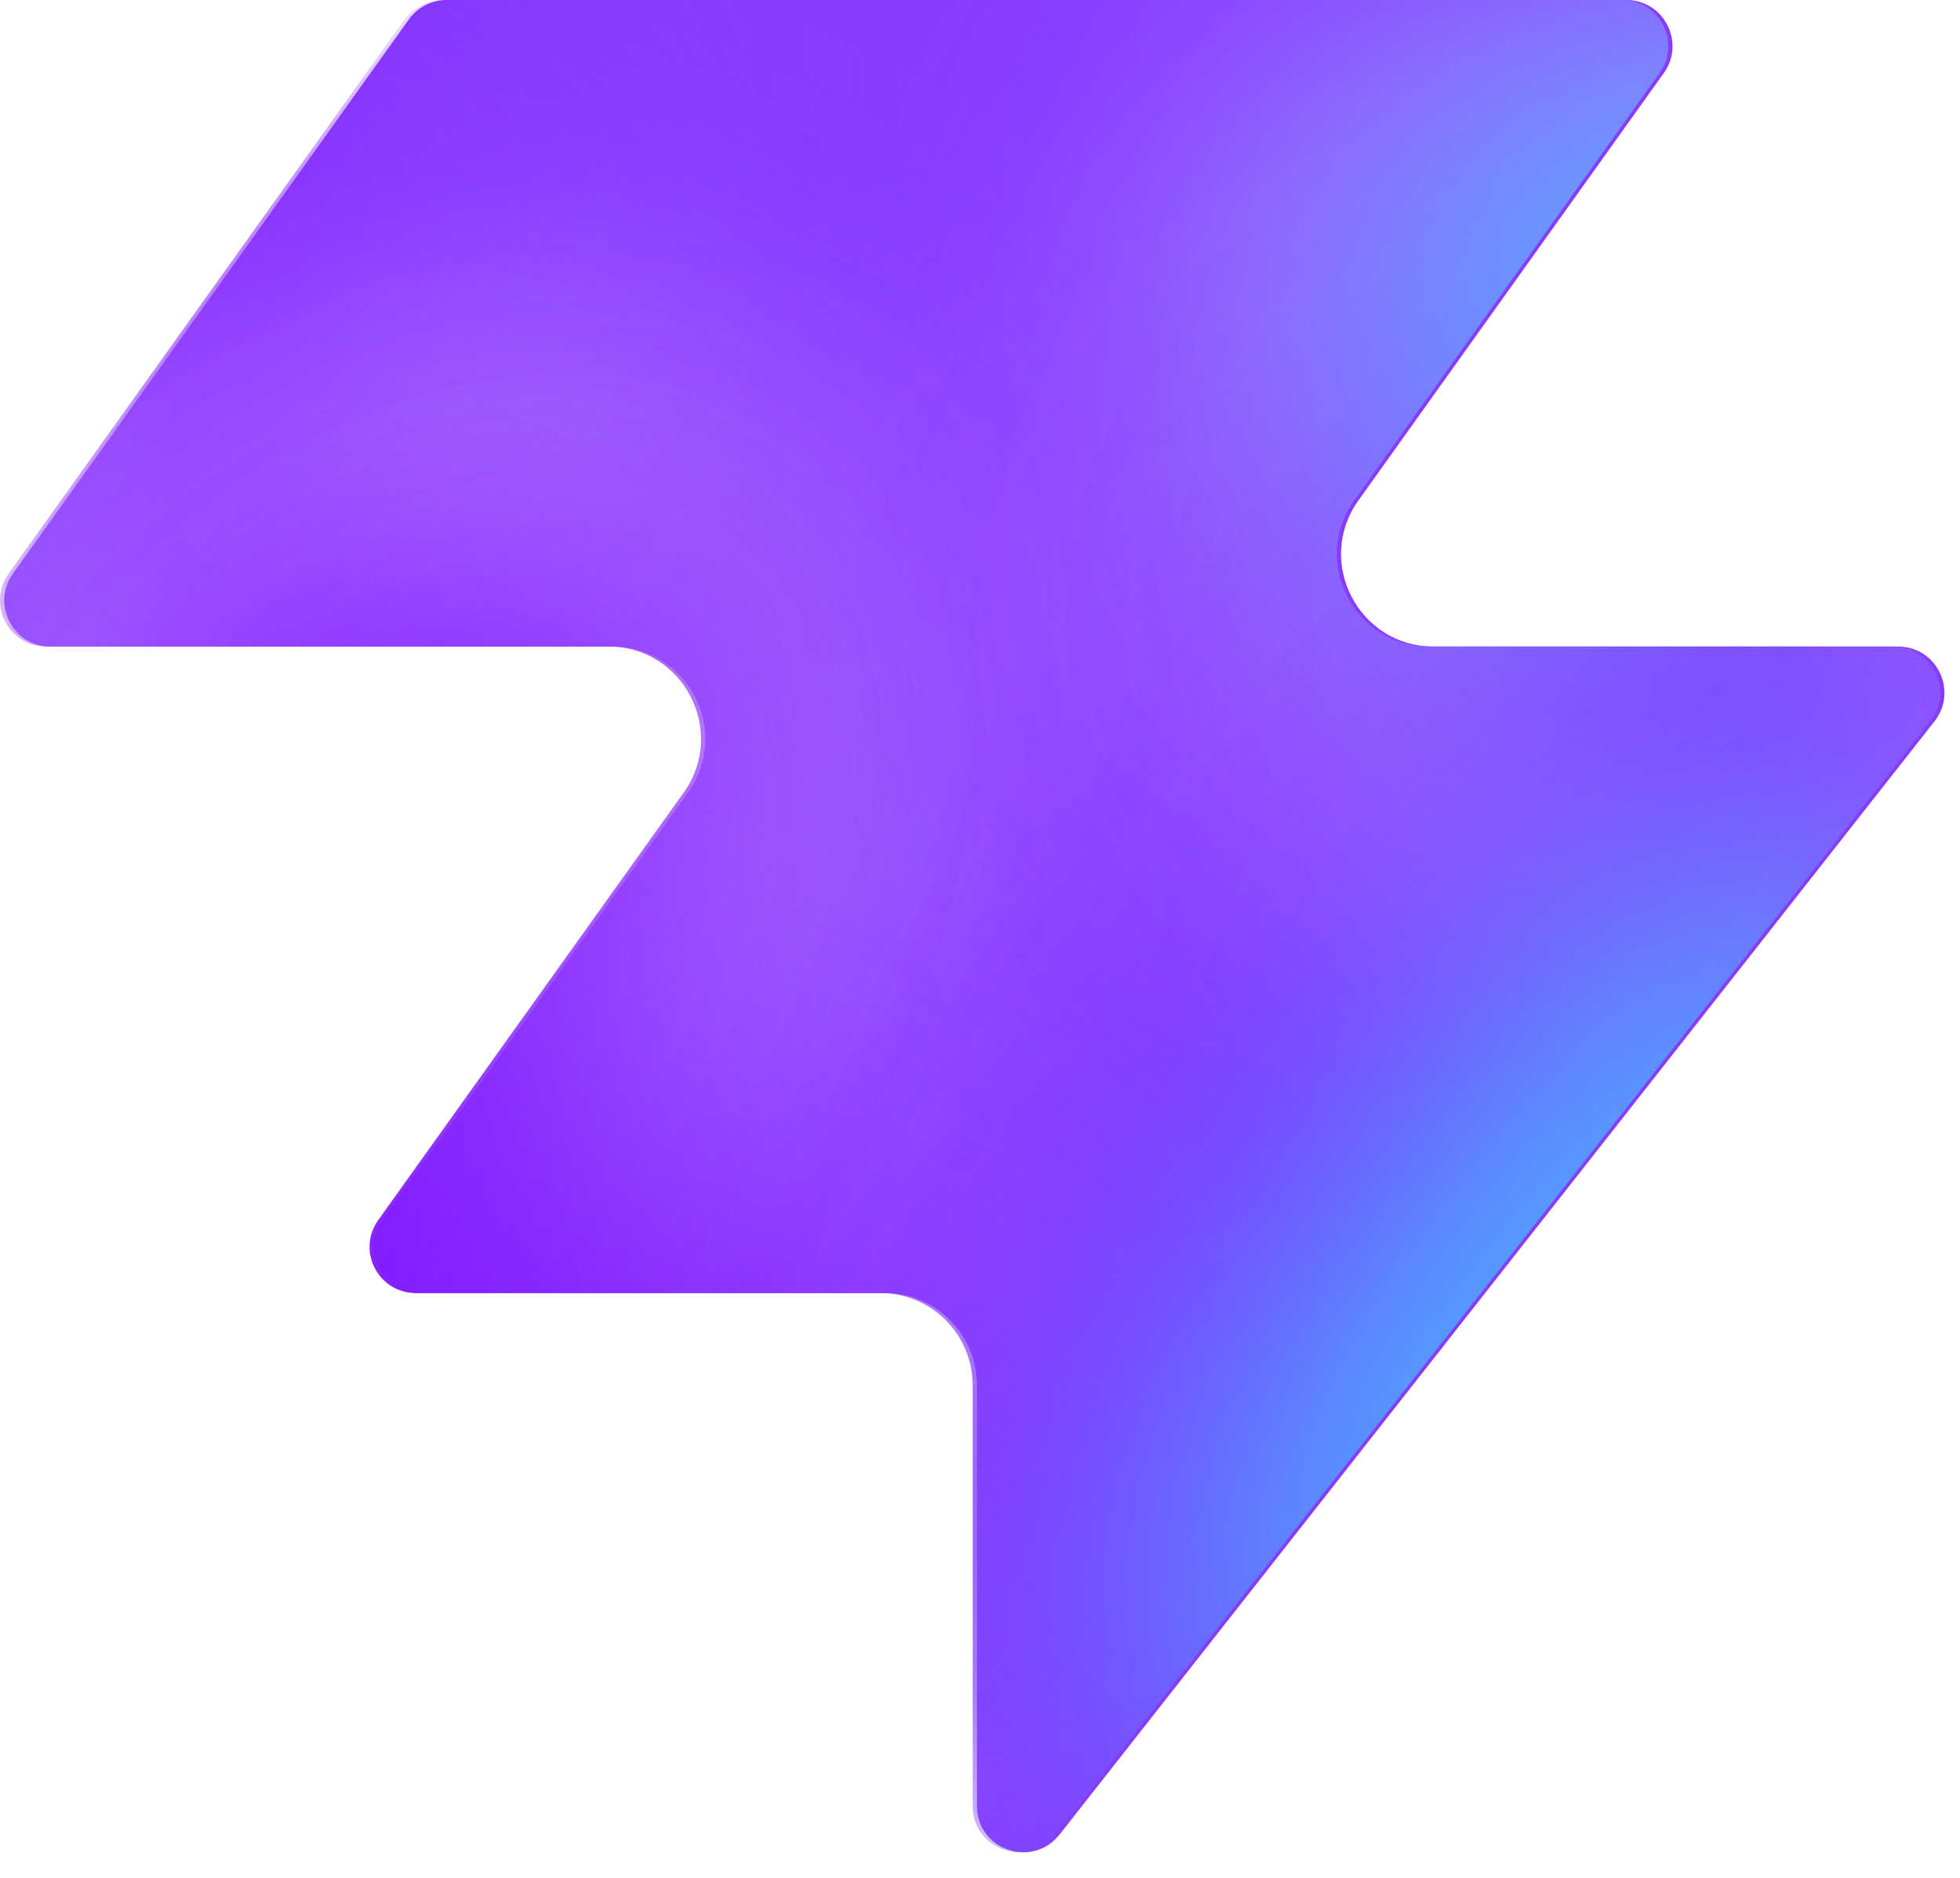
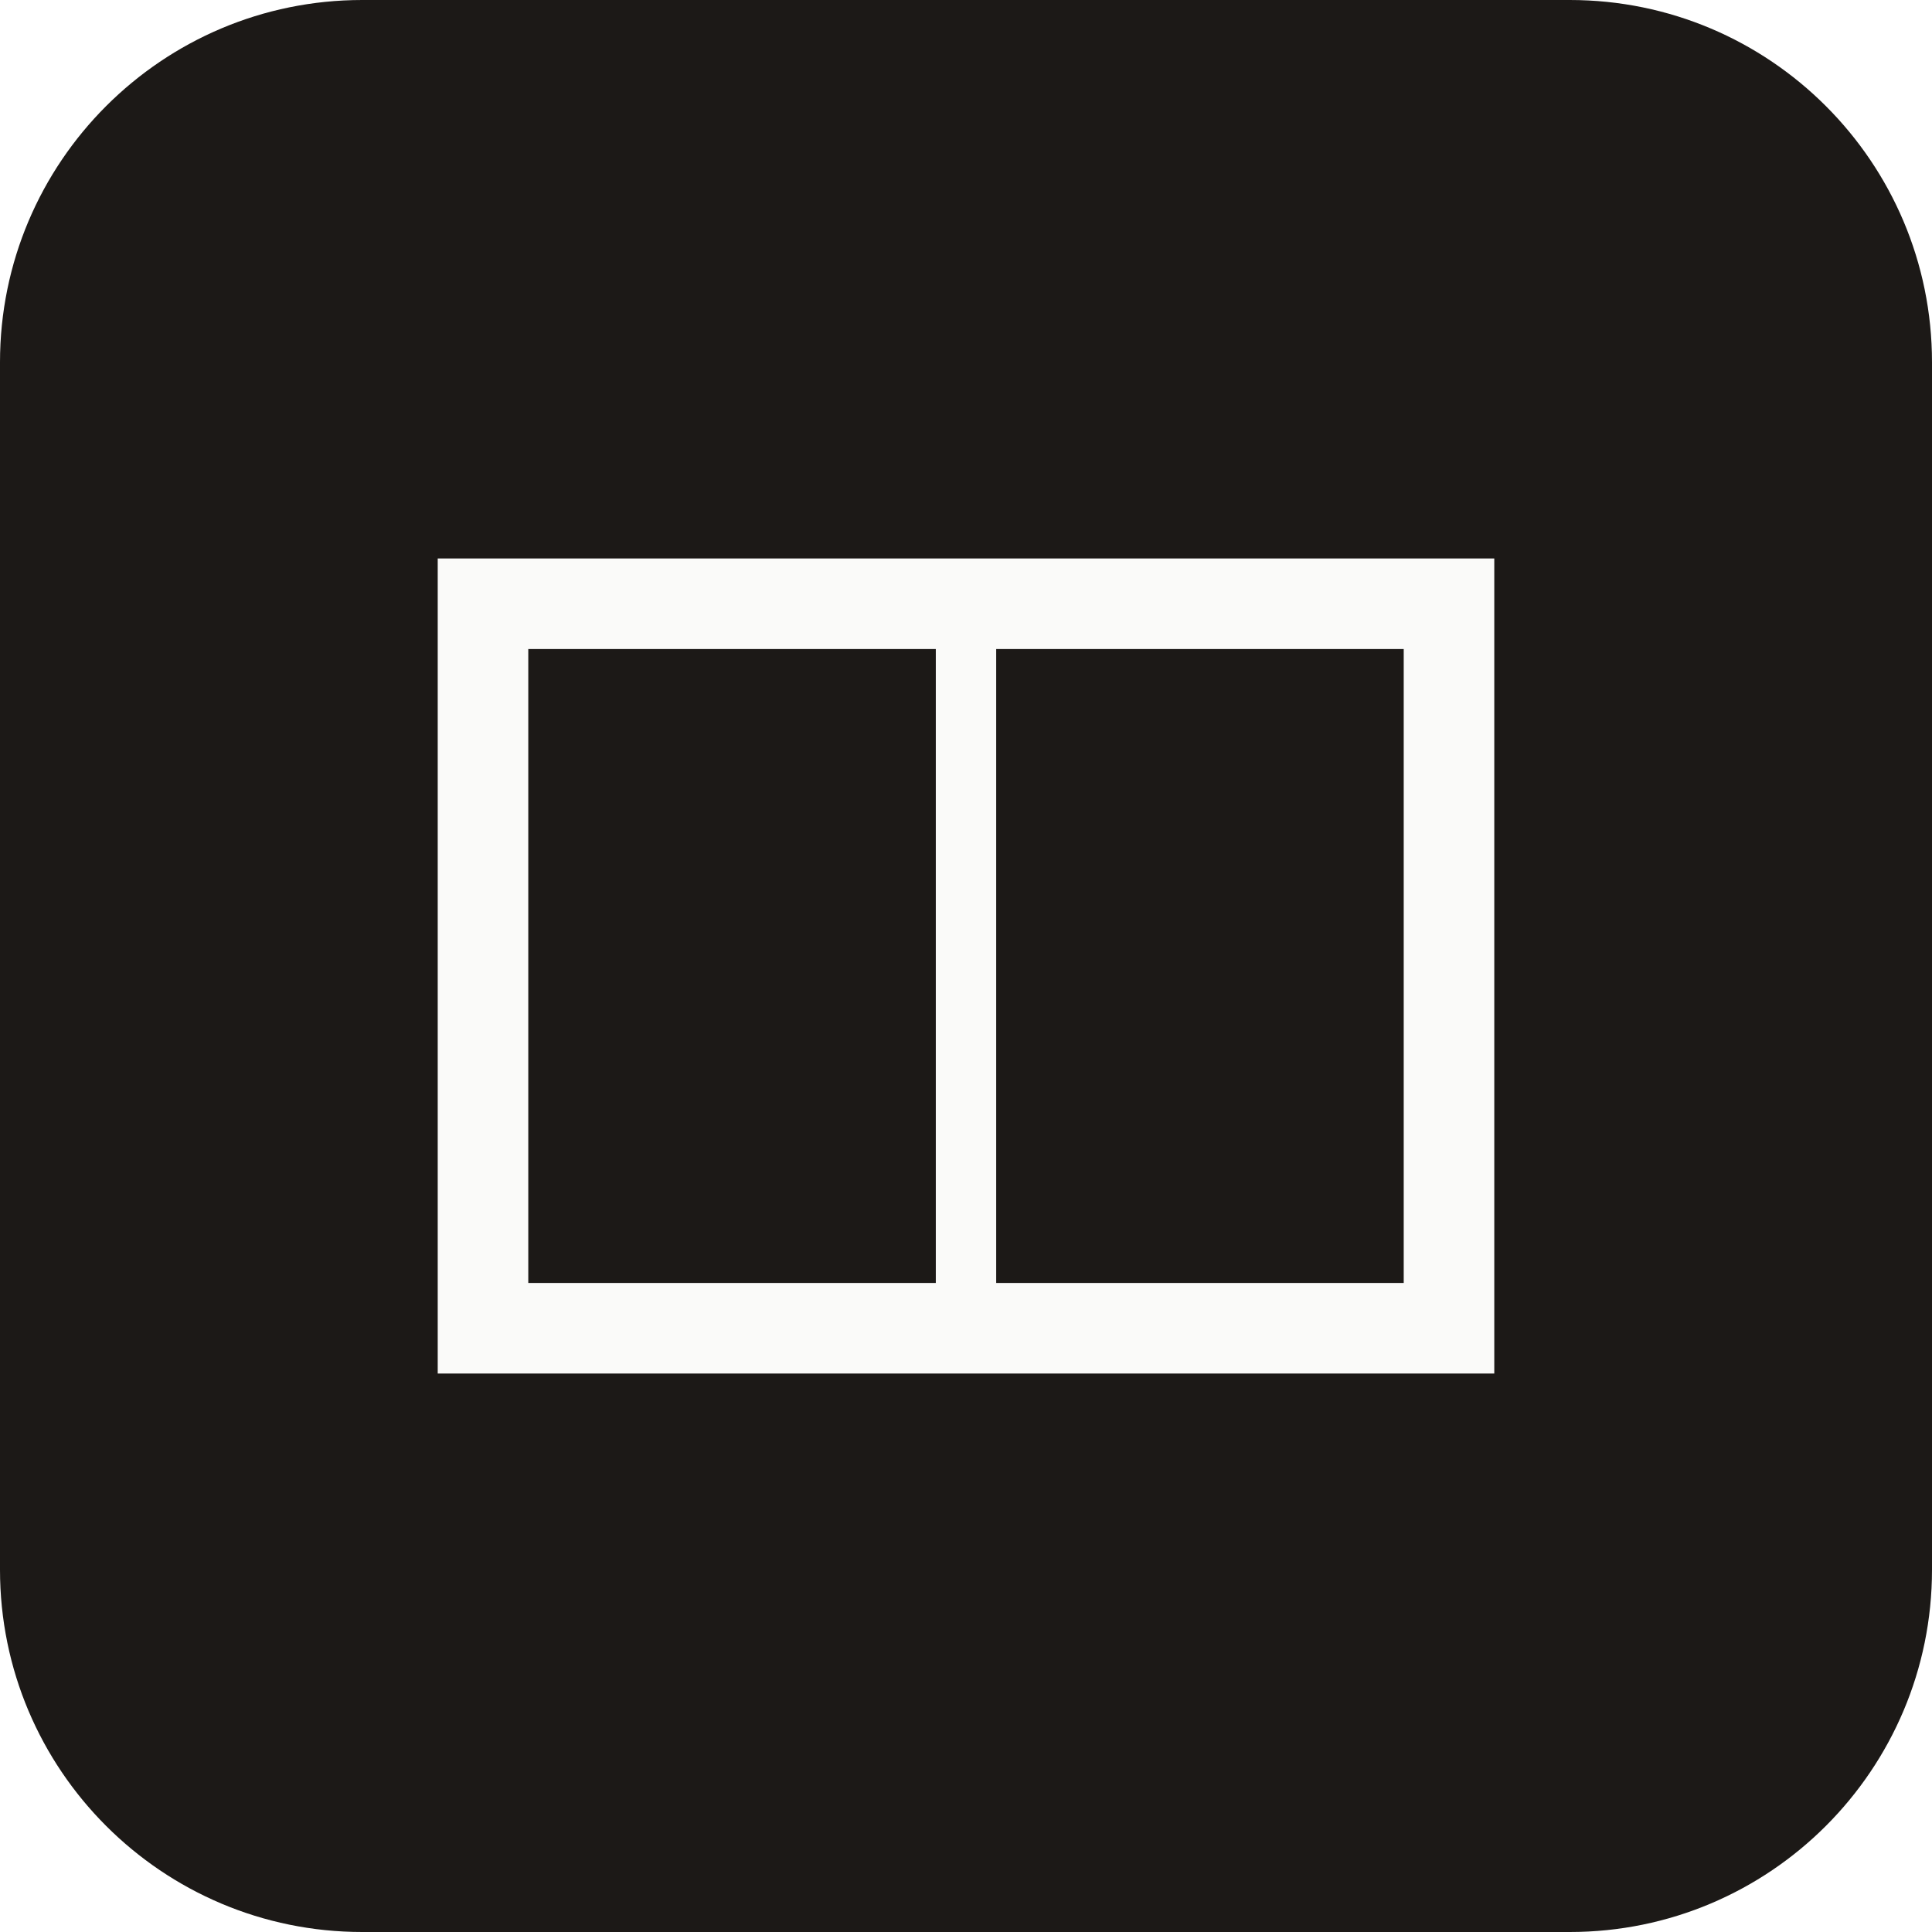
- <svg xmlns="http://www.w3.org/2000/svg" width="48" height="46" fill="none" viewBox="0 0 48 46">
-   <path fill="#863bff" d="M25.946 44.938c-.664.845-2.021.375-2.021-.698V33.937a2.26 2.26 0 0 0-2.262-2.262H10.287c-.92 0-1.456-1.04-.92-1.788l7.48-10.471c1.07-1.497 0-3.578-1.842-3.578H1.237c-.92 0-1.456-1.04-.92-1.788L10.013.474c.214-.297.556-.474.92-.474h28.894c.92 0 1.456 1.04.92 1.788l-7.48 10.471c-1.07 1.498 0 3.579 1.842 3.579h11.377c.943 0 1.473 1.088.89 1.83L25.947 44.94z" style="fill:#863bff;fill:color(display-p3 .525 .23 1);fill-opacity:1" />
-   <mask id="a" width="48" height="46" x="0" y="0" maskUnits="userSpaceOnUse" style="mask-type:alpha">
-     <path fill="#000" d="M25.842 44.938c-.664.844-2.021.375-2.021-.698V33.937a2.26 2.26 0 0 0-2.262-2.262H10.183c-.92 0-1.456-1.04-.92-1.788l7.48-10.471c1.07-1.498 0-3.579-1.842-3.579H1.133c-.92 0-1.456-1.04-.92-1.787L9.91.473c.214-.297.556-.474.92-.474h28.894c.92 0 1.456 1.04.92 1.788l-7.48 10.471c-1.07 1.498 0 3.578 1.842 3.578h11.377c.943 0 1.473 1.088.89 1.832L25.843 44.94z" style="fill:#000;fill-opacity:1" />
-   </mask>
-   <g mask="url(#a)">
-     <g filter="url(#b)">
-       <ellipse cx="5.508" cy="14.704" fill="#ede6ff" rx="5.508" ry="14.704" style="fill:#ede6ff;fill:color(display-p3 .927 .903 1);fill-opacity:1" transform="matrix(.00324 1 1 -.00324 -4.47 31.516)" />
-     </g>
-     <g filter="url(#c)">
-       <ellipse cx="10.399" cy="29.851" fill="#ede6ff" rx="10.399" ry="29.851" style="fill:#ede6ff;fill:color(display-p3 .927 .903 1);fill-opacity:1" transform="matrix(.00324 1 1 -.00324 -39.328 7.883)" />
-     </g>
-     <g filter="url(#d)">
-       <ellipse cx="5.508" cy="30.487" fill="#7e14ff" rx="5.508" ry="30.487" style="fill:#7e14ff;fill:color(display-p3 .492 .077 1);fill-opacity:1" transform="rotate(89.814 -25.913 -14.639)scale(1 -1)" />
-     </g>
-     <g filter="url(#e)">
-       <ellipse cx="5.508" cy="30.599" fill="#7e14ff" rx="5.508" ry="30.599" style="fill:#7e14ff;fill:color(display-p3 .492 .077 1);fill-opacity:1" transform="rotate(89.814 -32.644 -3.334)scale(1 -1)" />
-     </g>
-     <g filter="url(#f)">
-       <ellipse cx="5.508" cy="30.599" fill="#7e14ff" rx="5.508" ry="30.599" style="fill:#7e14ff;fill:color(display-p3 .492 .077 1);fill-opacity:1" transform="matrix(.00324 1 1 -.00324 -34.34 30.47)" />
-     </g>
-     <g filter="url(#g)">
-       <ellipse cx="14.072" cy="22.078" fill="#ede6ff" rx="14.072" ry="22.078" style="fill:#ede6ff;fill:color(display-p3 .927 .903 1);fill-opacity:1" transform="rotate(93.35 24.506 48.493)scale(-1 1)" />
-     </g>
-     <g filter="url(#h)">
-       <ellipse cx="3.47" cy="21.501" fill="#7e14ff" rx="3.47" ry="21.501" style="fill:#7e14ff;fill:color(display-p3 .492 .077 1);fill-opacity:1" transform="rotate(89.009 28.708 47.59)scale(-1 1)" />
-     </g>
-     <g filter="url(#i)">
-       <ellipse cx="3.47" cy="21.501" fill="#7e14ff" rx="3.47" ry="21.501" style="fill:#7e14ff;fill:color(display-p3 .492 .077 1);fill-opacity:1" transform="rotate(89.009 28.708 47.59)scale(-1 1)" />
-     </g>
-     <g filter="url(#j)">
-       <ellipse cx=".387" cy="8.972" fill="#7e14ff" rx="4.407" ry="29.108" style="fill:#7e14ff;fill:color(display-p3 .492 .077 1);fill-opacity:1" transform="rotate(39.51 .387 8.972)" />
-     </g>
-     <g filter="url(#k)">
-       <ellipse cx="47.523" cy="-6.092" fill="#7e14ff" rx="4.407" ry="29.108" style="fill:#7e14ff;fill:color(display-p3 .492 .077 1);fill-opacity:1" transform="rotate(37.892 47.523 -6.092)" />
-     </g>
-     <g filter="url(#l)">
-       <ellipse cx="41.412" cy="6.333" fill="#47bfff" rx="5.971" ry="9.665" style="fill:#47bfff;fill:color(display-p3 .28 .748 1);fill-opacity:1" transform="rotate(37.892 41.412 6.333)" />
-     </g>
-     <g filter="url(#m)">
-       <ellipse cx="-1.879" cy="38.332" fill="#7e14ff" rx="4.407" ry="29.108" style="fill:#7e14ff;fill:color(display-p3 .492 .077 1);fill-opacity:1" transform="rotate(37.892 -1.88 38.332)" />
-     </g>
-     <g filter="url(#n)">
-       <ellipse cx="-1.879" cy="38.332" fill="#7e14ff" rx="4.407" ry="29.108" style="fill:#7e14ff;fill:color(display-p3 .492 .077 1);fill-opacity:1" transform="rotate(37.892 -1.88 38.332)" />
-     </g>
-     <g filter="url(#o)">
-       <ellipse cx="35.651" cy="29.907" fill="#7e14ff" rx="4.407" ry="29.108" style="fill:#7e14ff;fill:color(display-p3 .492 .077 1);fill-opacity:1" transform="rotate(37.892 35.651 29.907)" />
-     </g>
-     <g filter="url(#p)">
-       <ellipse cx="38.418" cy="32.4" fill="#47bfff" rx="5.971" ry="15.297" style="fill:#47bfff;fill:color(display-p3 .28 .748 1);fill-opacity:1" transform="rotate(37.892 38.418 32.4)" />
-     </g>
-   </g>
-   <defs>
-     <filter id="b" width="60.045" height="41.654" x="-19.77" y="16.149" color-interpolation-filters="sRGB" filterUnits="userSpaceOnUse">
-       <feFlood flood-opacity="0" result="BackgroundImageFix" />
-       <feBlend in="SourceGraphic" in2="BackgroundImageFix" result="shape" />
-       <feGaussianBlur result="effect1_foregroundBlur_2002_17158" stdDeviation="7.659" />
-     </filter>
-     <filter id="c" width="90.34" height="51.437" x="-54.613" y="-7.533" color-interpolation-filters="sRGB" filterUnits="userSpaceOnUse">
-       <feFlood flood-opacity="0" result="BackgroundImageFix" />
-       <feBlend in="SourceGraphic" in2="BackgroundImageFix" result="shape" />
-       <feGaussianBlur result="effect1_foregroundBlur_2002_17158" stdDeviation="7.659" />
-     </filter>
-     <filter id="d" width="79.355" height="29.4" x="-49.64" y="2.03" color-interpolation-filters="sRGB" filterUnits="userSpaceOnUse">
-       <feFlood flood-opacity="0" result="BackgroundImageFix" />
-       <feBlend in="SourceGraphic" in2="BackgroundImageFix" result="shape" />
-       <feGaussianBlur result="effect1_foregroundBlur_2002_17158" stdDeviation="4.596" />
-     </filter>
-     <filter id="e" width="79.579" height="29.4" x="-45.045" y="20.029" color-interpolation-filters="sRGB" filterUnits="userSpaceOnUse">
-       <feFlood flood-opacity="0" result="BackgroundImageFix" />
-       <feBlend in="SourceGraphic" in2="BackgroundImageFix" result="shape" />
-       <feGaussianBlur result="effect1_foregroundBlur_2002_17158" stdDeviation="4.596" />
-     </filter>
-     <filter id="f" width="79.579" height="29.4" x="-43.513" y="21.178" color-interpolation-filters="sRGB" filterUnits="userSpaceOnUse">
-       <feFlood flood-opacity="0" result="BackgroundImageFix" />
-       <feBlend in="SourceGraphic" in2="BackgroundImageFix" result="shape" />
-       <feGaussianBlur result="effect1_foregroundBlur_2002_17158" stdDeviation="4.596" />
-     </filter>
-     <filter id="g" width="74.749" height="58.852" x="15.756" y="-17.901" color-interpolation-filters="sRGB" filterUnits="userSpaceOnUse">
-       <feFlood flood-opacity="0" result="BackgroundImageFix" />
-       <feBlend in="SourceGraphic" in2="BackgroundImageFix" result="shape" />
-       <feGaussianBlur result="effect1_foregroundBlur_2002_17158" stdDeviation="7.659" />
-     </filter>
-     <filter id="h" width="61.377" height="25.362" x="23.548" y="2.284" color-interpolation-filters="sRGB" filterUnits="userSpaceOnUse">
-       <feFlood flood-opacity="0" result="BackgroundImageFix" />
-       <feBlend in="SourceGraphic" in2="BackgroundImageFix" result="shape" />
-       <feGaussianBlur result="effect1_foregroundBlur_2002_17158" stdDeviation="4.596" />
-     </filter>
-     <filter id="i" width="61.377" height="25.362" x="23.548" y="2.284" color-interpolation-filters="sRGB" filterUnits="userSpaceOnUse">
-       <feFlood flood-opacity="0" result="BackgroundImageFix" />
-       <feBlend in="SourceGraphic" in2="BackgroundImageFix" result="shape" />
-       <feGaussianBlur result="effect1_foregroundBlur_2002_17158" stdDeviation="4.596" />
-     </filter>
-     <filter id="j" width="56.045" height="63.649" x="-27.636" y="-22.853" color-interpolation-filters="sRGB" filterUnits="userSpaceOnUse">
-       <feFlood flood-opacity="0" result="BackgroundImageFix" />
-       <feBlend in="SourceGraphic" in2="BackgroundImageFix" result="shape" />
-       <feGaussianBlur result="effect1_foregroundBlur_2002_17158" stdDeviation="4.596" />
-     </filter>
-     <filter id="k" width="54.814" height="64.646" x="20.116" y="-38.415" color-interpolation-filters="sRGB" filterUnits="userSpaceOnUse">
-       <feFlood flood-opacity="0" result="BackgroundImageFix" />
-       <feBlend in="SourceGraphic" in2="BackgroundImageFix" result="shape" />
-       <feGaussianBlur result="effect1_foregroundBlur_2002_17158" stdDeviation="4.596" />
-     </filter>
-     <filter id="l" width="33.541" height="35.313" x="24.641" y="-11.323" color-interpolation-filters="sRGB" filterUnits="userSpaceOnUse">
-       <feFlood flood-opacity="0" result="BackgroundImageFix" />
-       <feBlend in="SourceGraphic" in2="BackgroundImageFix" result="shape" />
-       <feGaussianBlur result="effect1_foregroundBlur_2002_17158" stdDeviation="4.596" />
-     </filter>
-     <filter id="m" width="54.814" height="64.646" x="-29.286" y="6.009" color-interpolation-filters="sRGB" filterUnits="userSpaceOnUse">
-       <feFlood flood-opacity="0" result="BackgroundImageFix" />
-       <feBlend in="SourceGraphic" in2="BackgroundImageFix" result="shape" />
-       <feGaussianBlur result="effect1_foregroundBlur_2002_17158" stdDeviation="4.596" />
-     </filter>
-     <filter id="n" width="54.814" height="64.646" x="-29.286" y="6.009" color-interpolation-filters="sRGB" filterUnits="userSpaceOnUse">
-       <feFlood flood-opacity="0" result="BackgroundImageFix" />
-       <feBlend in="SourceGraphic" in2="BackgroundImageFix" result="shape" />
-       <feGaussianBlur result="effect1_foregroundBlur_2002_17158" stdDeviation="4.596" />
-     </filter>
-     <filter id="o" width="54.814" height="64.646" x="8.244" y="-2.416" color-interpolation-filters="sRGB" filterUnits="userSpaceOnUse">
-       <feFlood flood-opacity="0" result="BackgroundImageFix" />
-       <feBlend in="SourceGraphic" in2="BackgroundImageFix" result="shape" />
-       <feGaussianBlur result="effect1_foregroundBlur_2002_17158" stdDeviation="4.596" />
-     </filter>
-     <filter id="p" width="39.409" height="43.623" x="18.713" y="10.588" color-interpolation-filters="sRGB" filterUnits="userSpaceOnUse">
-       <feFlood flood-opacity="0" result="BackgroundImageFix" />
-       <feBlend in="SourceGraphic" in2="BackgroundImageFix" result="shape" />
-       <feGaussianBlur result="effect1_foregroundBlur_2002_17158" stdDeviation="4.596" />
-     </filter>
-   </defs>
+ <svg xmlns="http://www.w3.org/2000/svg" viewBox="0 0 32 32" fill="none">
+   <rect width="32" height="32" rx="6" fill="#1c1917" />
+   <rect x="8" y="10" width="16" height="12" stroke="#fafaf9" stroke-width="1.5" fill="none" />
+   <line x1="16" y1="10" x2="16" y2="22" stroke="#fafaf9" stroke-width="1" />
</svg>
